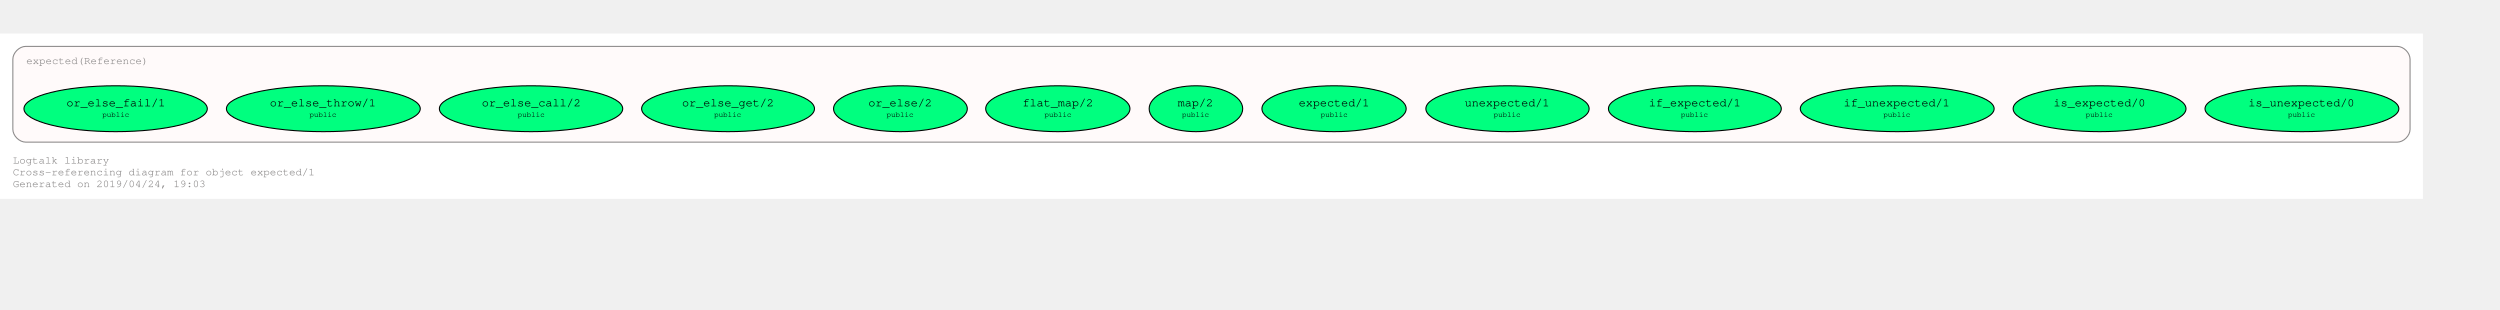
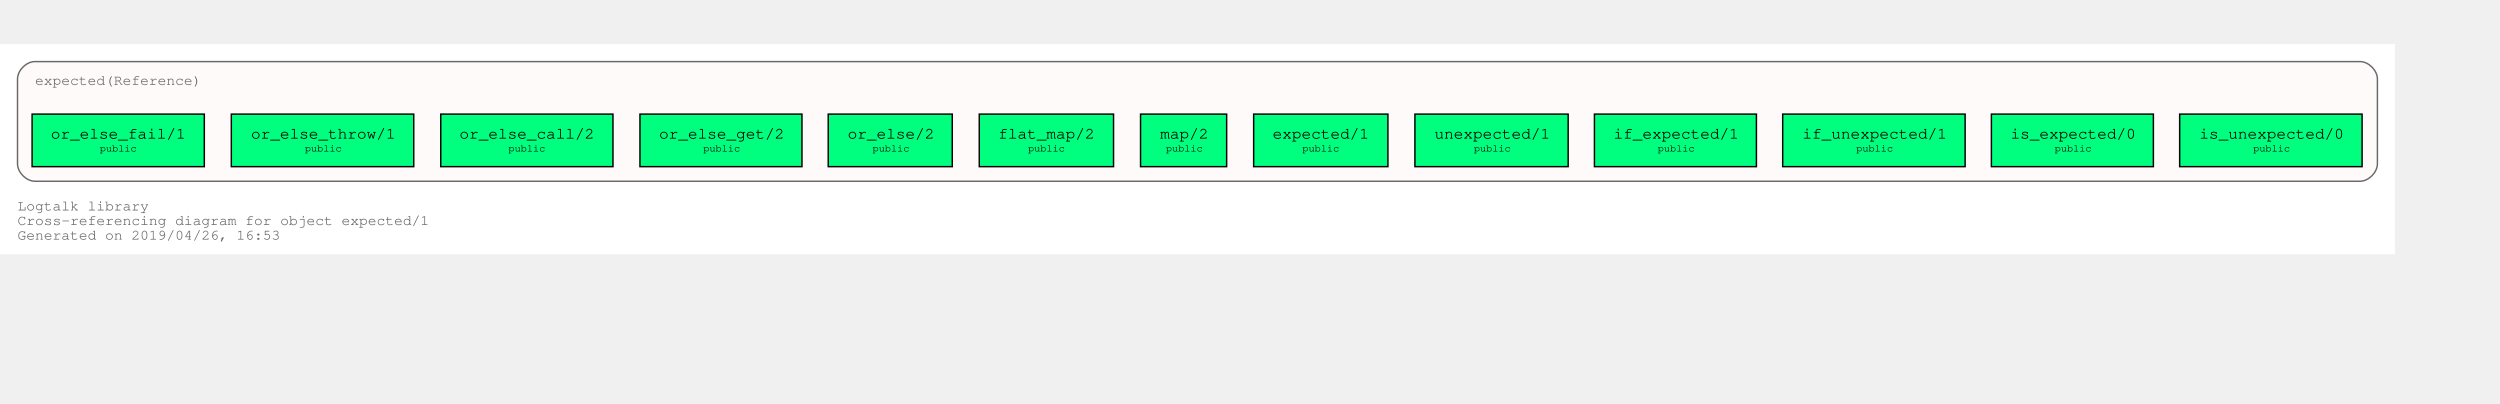
- <svg xmlns="http://www.w3.org/2000/svg" xmlns:xlink="http://www.w3.org/1999/xlink" width="2407pt" height="298pt" viewBox="72.00 72.00 2335.00 226.43">
-   <g id="graph0" class="graph" transform="scale(1 1) rotate(0) translate(76 222.4264)">
-     <polygon fill="#ffffff" stroke="transparent" points="-4,4 -4,-150.426 2259,-150.426 2259,4 -4,4" />
-     <text text-anchor="start" x="8" y="-29" font-family="Courier,monospace" font-size="10.00" fill="#8b8989">Logtalk library</text>
-     <text text-anchor="start" x="8" y="-18" font-family="Courier,monospace" font-size="10.00" fill="#8b8989">Cross-referencing diagram for object expected/1</text>
-     <text text-anchor="start" x="8" y="-7" font-family="Courier,monospace" font-size="10.00" fill="#8b8989">Generated on 2019/04/24, 19:03</text>
+ <svg xmlns="http://www.w3.org/2000/svg" xmlns:xlink="http://www.w3.org/1999/xlink" width="1785pt" height="288pt" viewBox="72.00 72.00 1713.00 216.00">
+   <g id="graph0" class="graph" transform="scale(1 1) rotate(0) translate(76 212)">
+     <polygon fill="white" stroke="transparent" points="-4,4 -4,-140 1637,-140 1637,4 -4,4" />
+     <text text-anchor="start" x="8" y="-26" font-family="Courier,monospace" font-size="10.00" fill="dimgray">Logtalk library</text>
+     <text text-anchor="start" x="8" y="-16" font-family="Courier,monospace" font-size="10.00" fill="dimgray">Cross-referencing diagram for object expected/1</text>
+     <text text-anchor="start" x="8" y="-6" font-family="Courier,monospace" font-size="10.00" fill="dimgray">Generated on 2019/04/26, 16:53</text>
    <g id="clust1" class="cluster">
      <g id="a_clust1">
        <a xlink:title="expected(Reference)">
-           <path fill="#fffafa" stroke="#8b8989" d="M20,-49C20,-49 2235,-49 2235,-49 2241,-49 2247,-55 2247,-61 2247,-61 2247,-126.426 2247,-126.426 2247,-132.426 2241,-138.426 2235,-138.426 2235,-138.426 20,-138.426 20,-138.426 14,-138.426 8,-132.426 8,-126.426 8,-126.426 8,-61 8,-61 8,-55 14,-49 20,-49" />
+           <path fill="snow" stroke="dimgray" d="M20,-46C20,-46 1613,-46 1613,-46 1619,-46 1625,-52 1625,-58 1625,-58 1625,-116 1625,-116 1625,-122 1619,-128 1613,-128 1613,-128 20,-128 20,-128 14,-128 8,-122 8,-116 8,-116 8,-58 8,-58 8,-52 14,-46 20,-46" />
          <g id="a_clust1_0">
            <a xlink:href="https://github.com/LogtalkDotOrg/logtalk3/tree/master/library/expected.lgt" xlink:title="https://github.com/LogtalkDotOrg/logtalk3/tree/master/library/expected.lgt">
-               <text text-anchor="start" x="20.5" y="-121.926" font-family="Courier,monospace" font-size="10.00" fill="#8b8989">expected(Reference)</text>
+               <text text-anchor="start" x="19.99" y="-112" font-family="Courier,monospace" font-size="10.00" fill="dimgray">expected(Reference)</text>
            </a>
          </g>
        </a>
      </g>
    </g>
    <g id="node1" class="node">
      <g id="a_node1">
        <a xlink:href="https://github.com/LogtalkDotOrg/logtalk3/tree/master/library/expected.lgt#L124" xlink:title="https://github.com/LogtalkDotOrg/logtalk3/tree/master/library/expected.lgt#L124">
-           <ellipse fill="#00ff7f" stroke="#000000" cx="2146" cy="-80.213" rx="90.519" ry="21.429" />
-           <text text-anchor="start" x="2090" y="-83.013" font-family="Courier,monospace" font-size="9.00" fill="#000000"> </text>
-           <text text-anchor="start" x="2096" y="-82.413" font-family="Courier,monospace" font-size="11.00" fill="#000000">is_unexpected/0</text>
-           <text text-anchor="start" x="2196" y="-83.013" font-family="Courier,monospace" font-size="9.00" fill="#000000"> </text>
-           <text text-anchor="start" x="2090" y="-72.013" font-family="Courier,monospace" font-size="9.00" fill="#000000"> </text>
-           <text text-anchor="start" x="2133" y="-72.613" font-family="Courier,monospace" font-size="7.00" fill="#000000">public</text>
-           <text text-anchor="start" x="2196" y="-72.013" font-family="Courier,monospace" font-size="9.00" fill="#000000"> </text>
+           <polygon fill="springgreen" stroke="black" points="1614.5,-92 1489.5,-92 1489.5,-56 1614.5,-56 1614.5,-92" />
+           <text text-anchor="start" x="1497.8" y="-75.8" font-family="Courier,monospace" font-size="9.00"> </text>
+           <text text-anchor="start" x="1502.99" y="-75.2" font-family="Courier,monospace" font-size="11.00">is_unexpected/0</text>
+           <text text-anchor="start" x="1601.8" y="-75.8" font-family="Courier,monospace" font-size="9.00"> </text>
+           <text text-anchor="start" x="1497.8" y="-65.8" font-family="Courier,monospace" font-size="9.00"> </text>
+           <text text-anchor="start" x="1539.9" y="-66.4" font-family="Courier,monospace" font-size="7.00">public</text>
+           <text text-anchor="start" x="1601.8" y="-65.8" font-family="Courier,monospace" font-size="9.00"> </text>
        </a>
      </g>
    </g>
    <g id="node2" class="node">
      <g id="a_node2">
        <a xlink:href="https://github.com/LogtalkDotOrg/logtalk3/tree/master/library/expected.lgt#L130" xlink:title="https://github.com/LogtalkDotOrg/logtalk3/tree/master/library/expected.lgt#L130">
-           <ellipse fill="#00ff7f" stroke="#000000" cx="1957" cy="-80.213" rx="80.721" ry="21.429" />
-           <text text-anchor="start" x="1908" y="-83.013" font-family="Courier,monospace" font-size="9.00" fill="#000000"> </text>
-           <text text-anchor="start" x="1914" y="-82.413" font-family="Courier,monospace" font-size="11.00" fill="#000000">is_expected/0</text>
-           <text text-anchor="start" x="2000" y="-83.013" font-family="Courier,monospace" font-size="9.00" fill="#000000"> </text>
-           <text text-anchor="start" x="1908" y="-72.013" font-family="Courier,monospace" font-size="9.00" fill="#000000"> </text>
-           <text text-anchor="start" x="1944" y="-72.613" font-family="Courier,monospace" font-size="7.00" fill="#000000">public</text>
-           <text text-anchor="start" x="2000" y="-72.013" font-family="Courier,monospace" font-size="9.00" fill="#000000"> </text>
+           <polygon fill="springgreen" stroke="black" points="1471.5,-92 1360.5,-92 1360.5,-56 1471.5,-56 1471.5,-92" />
+           <text text-anchor="start" x="1368.8" y="-75.8" font-family="Courier,monospace" font-size="9.00"> </text>
+           <text text-anchor="start" x="1373.59" y="-75.2" font-family="Courier,monospace" font-size="11.00">is_expected/0</text>
+           <text text-anchor="start" x="1458.8" y="-75.8" font-family="Courier,monospace" font-size="9.00"> </text>
+           <text text-anchor="start" x="1368.8" y="-65.8" font-family="Courier,monospace" font-size="9.00"> </text>
+           <text text-anchor="start" x="1403.9" y="-66.4" font-family="Courier,monospace" font-size="7.00">public</text>
+           <text text-anchor="start" x="1458.8" y="-65.8" font-family="Courier,monospace" font-size="9.00"> </text>
        </a>
      </g>
    </g>
    <g id="node3" class="node">
      <g id="a_node3">
        <a xlink:href="https://github.com/LogtalkDotOrg/logtalk3/tree/master/library/expected.lgt#L136" xlink:title="https://github.com/LogtalkDotOrg/logtalk3/tree/master/library/expected.lgt#L136">
-           <ellipse fill="#00ff7f" stroke="#000000" cx="1768" cy="-80.213" rx="90.519" ry="21.429" />
-           <text text-anchor="start" x="1712" y="-83.013" font-family="Courier,monospace" font-size="9.00" fill="#000000"> </text>
-           <text text-anchor="start" x="1718" y="-82.413" font-family="Courier,monospace" font-size="11.00" fill="#000000">if_unexpected/1</text>
-           <text text-anchor="start" x="1818" y="-83.013" font-family="Courier,monospace" font-size="9.00" fill="#000000"> </text>
-           <text text-anchor="start" x="1712" y="-72.013" font-family="Courier,monospace" font-size="9.00" fill="#000000"> </text>
-           <text text-anchor="start" x="1755" y="-72.613" font-family="Courier,monospace" font-size="7.00" fill="#000000">public</text>
-           <text text-anchor="start" x="1818" y="-72.013" font-family="Courier,monospace" font-size="9.00" fill="#000000"> </text>
+           <polygon fill="springgreen" stroke="black" points="1342.5,-92 1217.5,-92 1217.5,-56 1342.5,-56 1342.5,-92" />
+           <text text-anchor="start" x="1225.8" y="-75.8" font-family="Courier,monospace" font-size="9.00"> </text>
+           <text text-anchor="start" x="1230.99" y="-75.2" font-family="Courier,monospace" font-size="11.00">if_unexpected/1</text>
+           <text text-anchor="start" x="1329.8" y="-75.8" font-family="Courier,monospace" font-size="9.00"> </text>
+           <text text-anchor="start" x="1225.8" y="-65.8" font-family="Courier,monospace" font-size="9.00"> </text>
+           <text text-anchor="start" x="1267.9" y="-66.4" font-family="Courier,monospace" font-size="7.00">public</text>
+           <text text-anchor="start" x="1329.8" y="-65.8" font-family="Courier,monospace" font-size="9.00"> </text>
        </a>
      </g>
    </g>
    <g id="node4" class="node">
      <g id="a_node4">
        <a xlink:href="https://github.com/LogtalkDotOrg/logtalk3/tree/master/library/expected.lgt#L144" xlink:title="https://github.com/LogtalkDotOrg/logtalk3/tree/master/library/expected.lgt#L144">
-           <ellipse fill="#00ff7f" stroke="#000000" cx="1579" cy="-80.213" rx="80.721" ry="21.429" />
-           <text text-anchor="start" x="1530" y="-83.013" font-family="Courier,monospace" font-size="9.00" fill="#000000"> </text>
-           <text text-anchor="start" x="1536" y="-82.413" font-family="Courier,monospace" font-size="11.00" fill="#000000">if_expected/1</text>
-           <text text-anchor="start" x="1622" y="-83.013" font-family="Courier,monospace" font-size="9.00" fill="#000000"> </text>
-           <text text-anchor="start" x="1530" y="-72.013" font-family="Courier,monospace" font-size="9.00" fill="#000000"> </text>
-           <text text-anchor="start" x="1566" y="-72.613" font-family="Courier,monospace" font-size="7.00" fill="#000000">public</text>
-           <text text-anchor="start" x="1622" y="-72.013" font-family="Courier,monospace" font-size="9.00" fill="#000000"> </text>
+           <polygon fill="springgreen" stroke="black" points="1199.5,-92 1088.5,-92 1088.5,-56 1199.5,-56 1199.5,-92" />
+           <text text-anchor="start" x="1096.8" y="-75.8" font-family="Courier,monospace" font-size="9.00"> </text>
+           <text text-anchor="start" x="1101.59" y="-75.2" font-family="Courier,monospace" font-size="11.00">if_expected/1</text>
+           <text text-anchor="start" x="1186.8" y="-75.8" font-family="Courier,monospace" font-size="9.00"> </text>
+           <text text-anchor="start" x="1096.8" y="-65.8" font-family="Courier,monospace" font-size="9.00"> </text>
+           <text text-anchor="start" x="1131.9" y="-66.4" font-family="Courier,monospace" font-size="7.00">public</text>
+           <text text-anchor="start" x="1186.8" y="-65.8" font-family="Courier,monospace" font-size="9.00"> </text>
        </a>
      </g>
    </g>
    <g id="node5" class="node">
      <g id="a_node5">
        <a xlink:href="https://github.com/LogtalkDotOrg/logtalk3/tree/master/library/expected.lgt#L152" xlink:title="https://github.com/LogtalkDotOrg/logtalk3/tree/master/library/expected.lgt#L152">
-           <ellipse fill="#00ff7f" stroke="#000000" cx="1404" cy="-80.213" rx="76.235" ry="21.429" />
-           <text text-anchor="start" x="1358" y="-83.013" font-family="Courier,monospace" font-size="9.00" fill="#000000"> </text>
-           <text text-anchor="start" x="1364" y="-82.413" font-family="Courier,monospace" font-size="11.00" fill="#000000">unexpected/1</text>
-           <text text-anchor="start" x="1444" y="-83.013" font-family="Courier,monospace" font-size="9.00" fill="#000000"> </text>
-           <text text-anchor="start" x="1358" y="-72.013" font-family="Courier,monospace" font-size="9.00" fill="#000000"> </text>
-           <text text-anchor="start" x="1391" y="-72.613" font-family="Courier,monospace" font-size="7.00" fill="#000000">public</text>
-           <text text-anchor="start" x="1444" y="-72.013" font-family="Courier,monospace" font-size="9.00" fill="#000000"> </text>
+           <polygon fill="springgreen" stroke="black" points="1070.5,-92 965.5,-92 965.5,-56 1070.5,-56 1070.5,-92" />
+           <text text-anchor="start" x="973.8" y="-75.8" font-family="Courier,monospace" font-size="9.00"> </text>
+           <text text-anchor="start" x="978.89" y="-75.2" font-family="Courier,monospace" font-size="11.00">unexpected/1</text>
+           <text text-anchor="start" x="1057.8" y="-75.8" font-family="Courier,monospace" font-size="9.00"> </text>
+           <text text-anchor="start" x="973.8" y="-65.8" font-family="Courier,monospace" font-size="9.00"> </text>
+           <text text-anchor="start" x="1005.9" y="-66.4" font-family="Courier,monospace" font-size="7.00">public</text>
+           <text text-anchor="start" x="1057.8" y="-65.8" font-family="Courier,monospace" font-size="9.00"> </text>
        </a>
      </g>
    </g>
    <g id="node6" class="node">
      <g id="a_node6">
        <a xlink:href="https://github.com/LogtalkDotOrg/logtalk3/tree/master/library/expected.lgt#L160" xlink:title="https://github.com/LogtalkDotOrg/logtalk3/tree/master/library/expected.lgt#L160">
-           <ellipse fill="#00ff7f" stroke="#000000" cx="1242" cy="-80.213" rx="67.351" ry="21.429" />
-           <text text-anchor="start" x="1203" y="-83.013" font-family="Courier,monospace" font-size="9.00" fill="#000000"> </text>
-           <text text-anchor="start" x="1209" y="-82.413" font-family="Courier,monospace" font-size="11.00" fill="#000000">expected/1</text>
-           <text text-anchor="start" x="1276" y="-83.013" font-family="Courier,monospace" font-size="9.00" fill="#000000"> </text>
-           <text text-anchor="start" x="1203" y="-72.013" font-family="Courier,monospace" font-size="9.00" fill="#000000"> </text>
-           <text text-anchor="start" x="1229.5" y="-72.613" font-family="Courier,monospace" font-size="7.00" fill="#000000">public</text>
-           <text text-anchor="start" x="1276" y="-72.013" font-family="Courier,monospace" font-size="9.00" fill="#000000"> </text>
+           <polygon fill="springgreen" stroke="black" points="947,-92 855,-92 855,-56 947,-56 947,-92" />
+           <text text-anchor="start" x="862.8" y="-75.8" font-family="Courier,monospace" font-size="9.00"> </text>
+           <text text-anchor="start" x="867.99" y="-75.2" font-family="Courier,monospace" font-size="11.00">expected/1</text>
+           <text text-anchor="start" x="933.8" y="-75.8" font-family="Courier,monospace" font-size="9.00"> </text>
+           <text text-anchor="start" x="862.8" y="-65.8" font-family="Courier,monospace" font-size="9.00"> </text>
+           <text text-anchor="start" x="888.4" y="-66.4" font-family="Courier,monospace" font-size="7.00">public</text>
+           <text text-anchor="start" x="933.8" y="-65.8" font-family="Courier,monospace" font-size="9.00"> </text>
        </a>
      </g>
    </g>
    <g id="node7" class="node">
      <g id="a_node7">
        <a xlink:href="https://github.com/LogtalkDotOrg/logtalk3/tree/master/library/expected.lgt#L168" xlink:title="https://github.com/LogtalkDotOrg/logtalk3/tree/master/library/expected.lgt#L168">
-           <ellipse fill="#00ff7f" stroke="#000000" cx="1113" cy="-80.213" rx="43.682" ry="21.429" />
-           <text text-anchor="start" x="1090" y="-83.013" font-family="Courier,monospace" font-size="9.00" fill="#000000"> </text>
-           <text text-anchor="start" x="1096" y="-82.413" font-family="Courier,monospace" font-size="11.00" fill="#000000">map/2</text>
-           <text text-anchor="start" x="1130" y="-83.013" font-family="Courier,monospace" font-size="9.00" fill="#000000"> </text>
-           <text text-anchor="start" x="1090" y="-72.013" font-family="Courier,monospace" font-size="9.00" fill="#000000"> </text>
-           <text text-anchor="start" x="1100" y="-72.613" font-family="Courier,monospace" font-size="7.00" fill="#000000">public</text>
-           <text text-anchor="start" x="1130" y="-72.013" font-family="Courier,monospace" font-size="9.00" fill="#000000"> </text>
+           <polygon fill="springgreen" stroke="black" points="836.5,-92 777.5,-92 777.5,-56 836.5,-56 836.5,-92" />
+           <text text-anchor="start" x="785.8" y="-75.8" font-family="Courier,monospace" font-size="9.00"> </text>
+           <text text-anchor="start" x="791" y="-75.2" font-family="Courier,monospace" font-size="11.00">map/2</text>
+           <text text-anchor="start" x="823.8" y="-75.8" font-family="Courier,monospace" font-size="9.00"> </text>
+           <text text-anchor="start" x="785.8" y="-65.8" font-family="Courier,monospace" font-size="9.00"> </text>
+           <text text-anchor="start" x="794.9" y="-66.4" font-family="Courier,monospace" font-size="7.00">public</text>
+           <text text-anchor="start" x="823.8" y="-65.8" font-family="Courier,monospace" font-size="9.00"> </text>
        </a>
      </g>
    </g>
    <g id="node8" class="node">
      <g id="a_node8">
        <a xlink:href="https://github.com/LogtalkDotOrg/logtalk3/tree/master/library/expected.lgt#L176" xlink:title="https://github.com/LogtalkDotOrg/logtalk3/tree/master/library/expected.lgt#L176">
-           <ellipse fill="#00ff7f" stroke="#000000" cx="984" cy="-80.213" rx="67.351" ry="21.429" />
-           <text text-anchor="start" x="945" y="-83.013" font-family="Courier,monospace" font-size="9.00" fill="#000000"> </text>
-           <text text-anchor="start" x="951" y="-82.413" font-family="Courier,monospace" font-size="11.00" fill="#000000">flat_map/2</text>
-           <text text-anchor="start" x="1018" y="-83.013" font-family="Courier,monospace" font-size="9.00" fill="#000000"> </text>
-           <text text-anchor="start" x="945" y="-72.013" font-family="Courier,monospace" font-size="9.00" fill="#000000"> </text>
-           <text text-anchor="start" x="971.5" y="-72.613" font-family="Courier,monospace" font-size="7.00" fill="#000000">public</text>
-           <text text-anchor="start" x="1018" y="-72.013" font-family="Courier,monospace" font-size="9.00" fill="#000000"> </text>
+           <polygon fill="springgreen" stroke="black" points="759,-92 667,-92 667,-56 759,-56 759,-92" />
+           <text text-anchor="start" x="674.8" y="-75.8" font-family="Courier,monospace" font-size="9.00"> </text>
+           <text text-anchor="start" x="679.99" y="-75.2" font-family="Courier,monospace" font-size="11.00">flat_map/2</text>
+           <text text-anchor="start" x="745.8" y="-75.8" font-family="Courier,monospace" font-size="9.00"> </text>
+           <text text-anchor="start" x="674.8" y="-65.8" font-family="Courier,monospace" font-size="9.00"> </text>
+           <text text-anchor="start" x="700.4" y="-66.4" font-family="Courier,monospace" font-size="7.00">public</text>
+           <text text-anchor="start" x="745.8" y="-65.8" font-family="Courier,monospace" font-size="9.00"> </text>
        </a>
      </g>
    </g>
    <g id="node9" class="node">
      <g id="a_node9">
        <a xlink:href="https://github.com/LogtalkDotOrg/logtalk3/tree/master/library/expected.lgt#L184" xlink:title="https://github.com/LogtalkDotOrg/logtalk3/tree/master/library/expected.lgt#L184">
-           <ellipse fill="#00ff7f" stroke="#000000" cx="837" cy="-80.213" rx="62.452" ry="21.429" />
-           <text text-anchor="start" x="801" y="-83.013" font-family="Courier,monospace" font-size="9.00" fill="#000000"> </text>
-           <text text-anchor="start" x="807" y="-82.413" font-family="Courier,monospace" font-size="11.00" fill="#000000">or_else/2</text>
-           <text text-anchor="start" x="867" y="-83.013" font-family="Courier,monospace" font-size="9.00" fill="#000000"> </text>
-           <text text-anchor="start" x="801" y="-72.013" font-family="Courier,monospace" font-size="9.00" fill="#000000"> </text>
-           <text text-anchor="start" x="824" y="-72.613" font-family="Courier,monospace" font-size="7.00" fill="#000000">public</text>
-           <text text-anchor="start" x="867" y="-72.013" font-family="Courier,monospace" font-size="9.00" fill="#000000"> </text>
+           <polygon fill="springgreen" stroke="black" points="648.5,-92 563.5,-92 563.5,-56 648.5,-56 648.5,-92" />
+           <text text-anchor="start" x="571.8" y="-75.8" font-family="Courier,monospace" font-size="9.00"> </text>
+           <text text-anchor="start" x="576.8" y="-75.2" font-family="Courier,monospace" font-size="11.00">or_else/2</text>
+           <text text-anchor="start" x="635.8" y="-75.8" font-family="Courier,monospace" font-size="9.00"> </text>
+           <text text-anchor="start" x="571.8" y="-65.8" font-family="Courier,monospace" font-size="9.00"> </text>
+           <text text-anchor="start" x="593.9" y="-66.4" font-family="Courier,monospace" font-size="7.00">public</text>
+           <text text-anchor="start" x="635.8" y="-65.8" font-family="Courier,monospace" font-size="9.00"> </text>
        </a>
      </g>
    </g>
    <g id="node10" class="node">
      <g id="a_node10">
        <a xlink:href="https://github.com/LogtalkDotOrg/logtalk3/tree/master/library/expected.lgt#L191" xlink:title="https://github.com/LogtalkDotOrg/logtalk3/tree/master/library/expected.lgt#L191">
-           <ellipse fill="#00ff7f" stroke="#000000" cx="676" cy="-80.213" rx="80.721" ry="21.429" />
-           <text text-anchor="start" x="627" y="-83.013" font-family="Courier,monospace" font-size="9.00" fill="#000000"> </text>
-           <text text-anchor="start" x="633" y="-82.413" font-family="Courier,monospace" font-size="11.00" fill="#000000">or_else_get/2</text>
-           <text text-anchor="start" x="719" y="-83.013" font-family="Courier,monospace" font-size="9.00" fill="#000000"> </text>
-           <text text-anchor="start" x="627" y="-72.013" font-family="Courier,monospace" font-size="9.00" fill="#000000"> </text>
-           <text text-anchor="start" x="663" y="-72.613" font-family="Courier,monospace" font-size="7.00" fill="#000000">public</text>
-           <text text-anchor="start" x="719" y="-72.013" font-family="Courier,monospace" font-size="9.00" fill="#000000"> </text>
+           <polygon fill="springgreen" stroke="black" points="545.5,-92 434.5,-92 434.5,-56 545.5,-56 545.5,-92" />
+           <text text-anchor="start" x="442.8" y="-75.8" font-family="Courier,monospace" font-size="9.00"> </text>
+           <text text-anchor="start" x="447.59" y="-75.2" font-family="Courier,monospace" font-size="11.00">or_else_get/2</text>
+           <text text-anchor="start" x="532.8" y="-75.8" font-family="Courier,monospace" font-size="9.00"> </text>
+           <text text-anchor="start" x="442.8" y="-65.8" font-family="Courier,monospace" font-size="9.00"> </text>
+           <text text-anchor="start" x="477.9" y="-66.4" font-family="Courier,monospace" font-size="7.00">public</text>
+           <text text-anchor="start" x="532.8" y="-65.8" font-family="Courier,monospace" font-size="9.00"> </text>
        </a>
      </g>
    </g>
    <g id="node11" class="node">
      <g id="a_node11">
        <a xlink:href="https://github.com/LogtalkDotOrg/logtalk3/tree/master/library/expected.lgt#L200" xlink:title="https://github.com/LogtalkDotOrg/logtalk3/tree/master/library/expected.lgt#L200">
-           <ellipse fill="#00ff7f" stroke="#000000" cx="492" cy="-80.213" rx="85.62" ry="21.429" />
-           <text text-anchor="start" x="440" y="-83.013" font-family="Courier,monospace" font-size="9.00" fill="#000000"> </text>
-           <text text-anchor="start" x="446" y="-82.413" font-family="Courier,monospace" font-size="11.00" fill="#000000">or_else_call/2</text>
-           <text text-anchor="start" x="539" y="-83.013" font-family="Courier,monospace" font-size="9.00" fill="#000000"> </text>
-           <text text-anchor="start" x="440" y="-72.013" font-family="Courier,monospace" font-size="9.00" fill="#000000"> </text>
-           <text text-anchor="start" x="479.5" y="-72.613" font-family="Courier,monospace" font-size="7.00" fill="#000000">public</text>
-           <text text-anchor="start" x="539" y="-72.013" font-family="Courier,monospace" font-size="9.00" fill="#000000"> </text>
+           <polygon fill="springgreen" stroke="black" points="416,-92 298,-92 298,-56 416,-56 416,-92" />
+           <text text-anchor="start" x="305.8" y="-75.8" font-family="Courier,monospace" font-size="9.00"> </text>
+           <text text-anchor="start" x="310.79" y="-75.2" font-family="Courier,monospace" font-size="11.00">or_else_call/2</text>
+           <text text-anchor="start" x="402.8" y="-75.8" font-family="Courier,monospace" font-size="9.00"> </text>
+           <text text-anchor="start" x="305.8" y="-65.8" font-family="Courier,monospace" font-size="9.00"> </text>
+           <text text-anchor="start" x="344.4" y="-66.4" font-family="Courier,monospace" font-size="7.00">public</text>
+           <text text-anchor="start" x="402.8" y="-65.8" font-family="Courier,monospace" font-size="9.00"> </text>
        </a>
      </g>
    </g>
    <g id="node12" class="node">
      <g id="a_node12">
        <a xlink:href="https://github.com/LogtalkDotOrg/logtalk3/tree/master/library/expected.lgt#L208" xlink:title="https://github.com/LogtalkDotOrg/logtalk3/tree/master/library/expected.lgt#L208">
-           <ellipse fill="#00ff7f" stroke="#000000" cx="298" cy="-80.213" rx="90.519" ry="21.429" />
-           <text text-anchor="start" x="242" y="-83.013" font-family="Courier,monospace" font-size="9.00" fill="#000000"> </text>
-           <text text-anchor="start" x="248" y="-82.413" font-family="Courier,monospace" font-size="11.00" fill="#000000">or_else_throw/1</text>
-           <text text-anchor="start" x="348" y="-83.013" font-family="Courier,monospace" font-size="9.00" fill="#000000"> </text>
-           <text text-anchor="start" x="242" y="-72.013" font-family="Courier,monospace" font-size="9.00" fill="#000000"> </text>
-           <text text-anchor="start" x="285" y="-72.613" font-family="Courier,monospace" font-size="7.00" fill="#000000">public</text>
-           <text text-anchor="start" x="348" y="-72.013" font-family="Courier,monospace" font-size="9.00" fill="#000000"> </text>
+           <polygon fill="springgreen" stroke="black" points="279.5,-92 154.5,-92 154.5,-56 279.5,-56 279.5,-92" />
+           <text text-anchor="start" x="162.8" y="-75.8" font-family="Courier,monospace" font-size="9.00"> </text>
+           <text text-anchor="start" x="167.99" y="-75.2" font-family="Courier,monospace" font-size="11.00">or_else_throw/1</text>
+           <text text-anchor="start" x="266.8" y="-75.8" font-family="Courier,monospace" font-size="9.00"> </text>
+           <text text-anchor="start" x="162.8" y="-65.8" font-family="Courier,monospace" font-size="9.00"> </text>
+           <text text-anchor="start" x="204.9" y="-66.4" font-family="Courier,monospace" font-size="7.00">public</text>
+           <text text-anchor="start" x="266.8" y="-65.8" font-family="Courier,monospace" font-size="9.00"> </text>
        </a>
      </g>
    </g>
    <g id="node13" class="node">
      <g id="a_node13">
        <a xlink:href="https://github.com/LogtalkDotOrg/logtalk3/tree/master/library/expected.lgt#L215" xlink:title="https://github.com/LogtalkDotOrg/logtalk3/tree/master/library/expected.lgt#L215">
-           <ellipse fill="#00ff7f" stroke="#000000" cx="104" cy="-80.213" rx="85.62" ry="21.429" />
-           <text text-anchor="start" x="52" y="-83.013" font-family="Courier,monospace" font-size="9.00" fill="#000000"> </text>
-           <text text-anchor="start" x="58" y="-82.413" font-family="Courier,monospace" font-size="11.00" fill="#000000">or_else_fail/1</text>
-           <text text-anchor="start" x="151" y="-83.013" font-family="Courier,monospace" font-size="9.00" fill="#000000"> </text>
-           <text text-anchor="start" x="52" y="-72.013" font-family="Courier,monospace" font-size="9.00" fill="#000000"> </text>
-           <text text-anchor="start" x="91.5" y="-72.613" font-family="Courier,monospace" font-size="7.00" fill="#000000">public</text>
-           <text text-anchor="start" x="151" y="-72.013" font-family="Courier,monospace" font-size="9.00" fill="#000000"> </text>
+           <polygon fill="springgreen" stroke="black" points="136,-92 18,-92 18,-56 136,-56 136,-92" />
+           <text text-anchor="start" x="25.8" y="-75.8" font-family="Courier,monospace" font-size="9.00"> </text>
+           <text text-anchor="start" x="30.79" y="-75.2" font-family="Courier,monospace" font-size="11.00">or_else_fail/1</text>
+           <text text-anchor="start" x="122.8" y="-75.8" font-family="Courier,monospace" font-size="9.00"> </text>
+           <text text-anchor="start" x="25.8" y="-65.8" font-family="Courier,monospace" font-size="9.00"> </text>
+           <text text-anchor="start" x="64.4" y="-66.4" font-family="Courier,monospace" font-size="7.00">public</text>
+           <text text-anchor="start" x="122.8" y="-65.8" font-family="Courier,monospace" font-size="9.00"> </text>
        </a>
      </g>
    </g>
  </g>
</svg>
